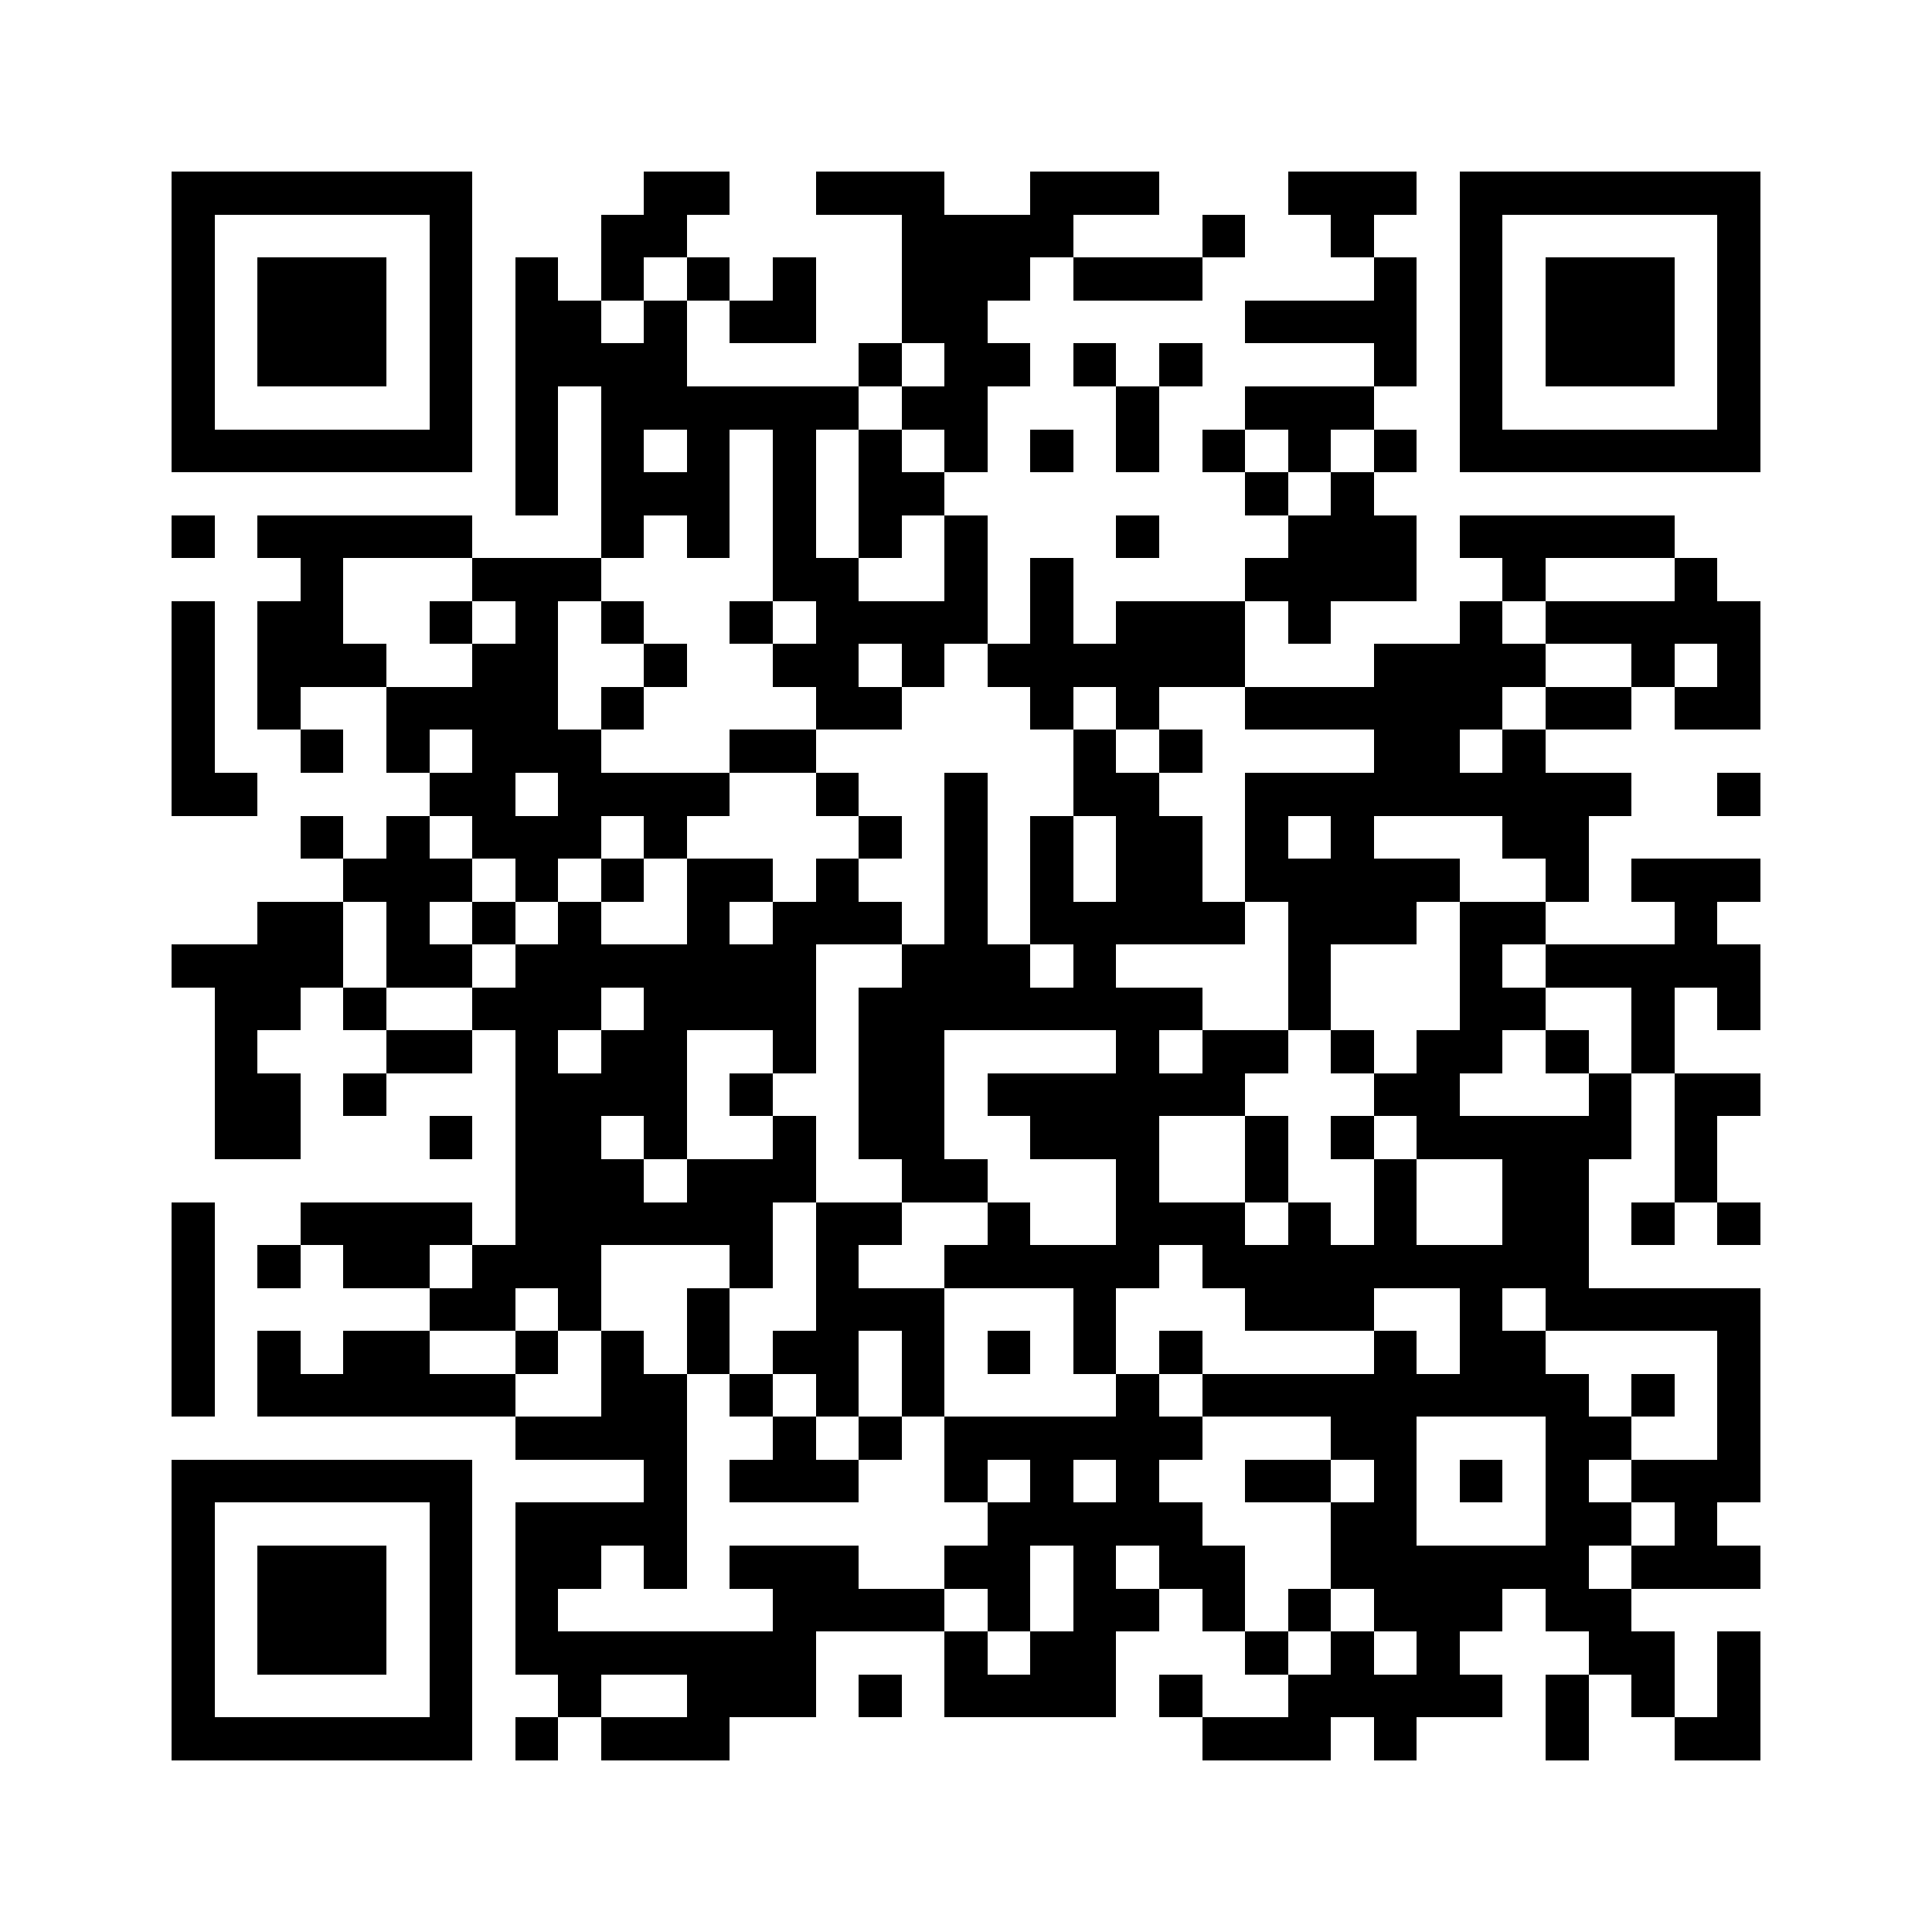
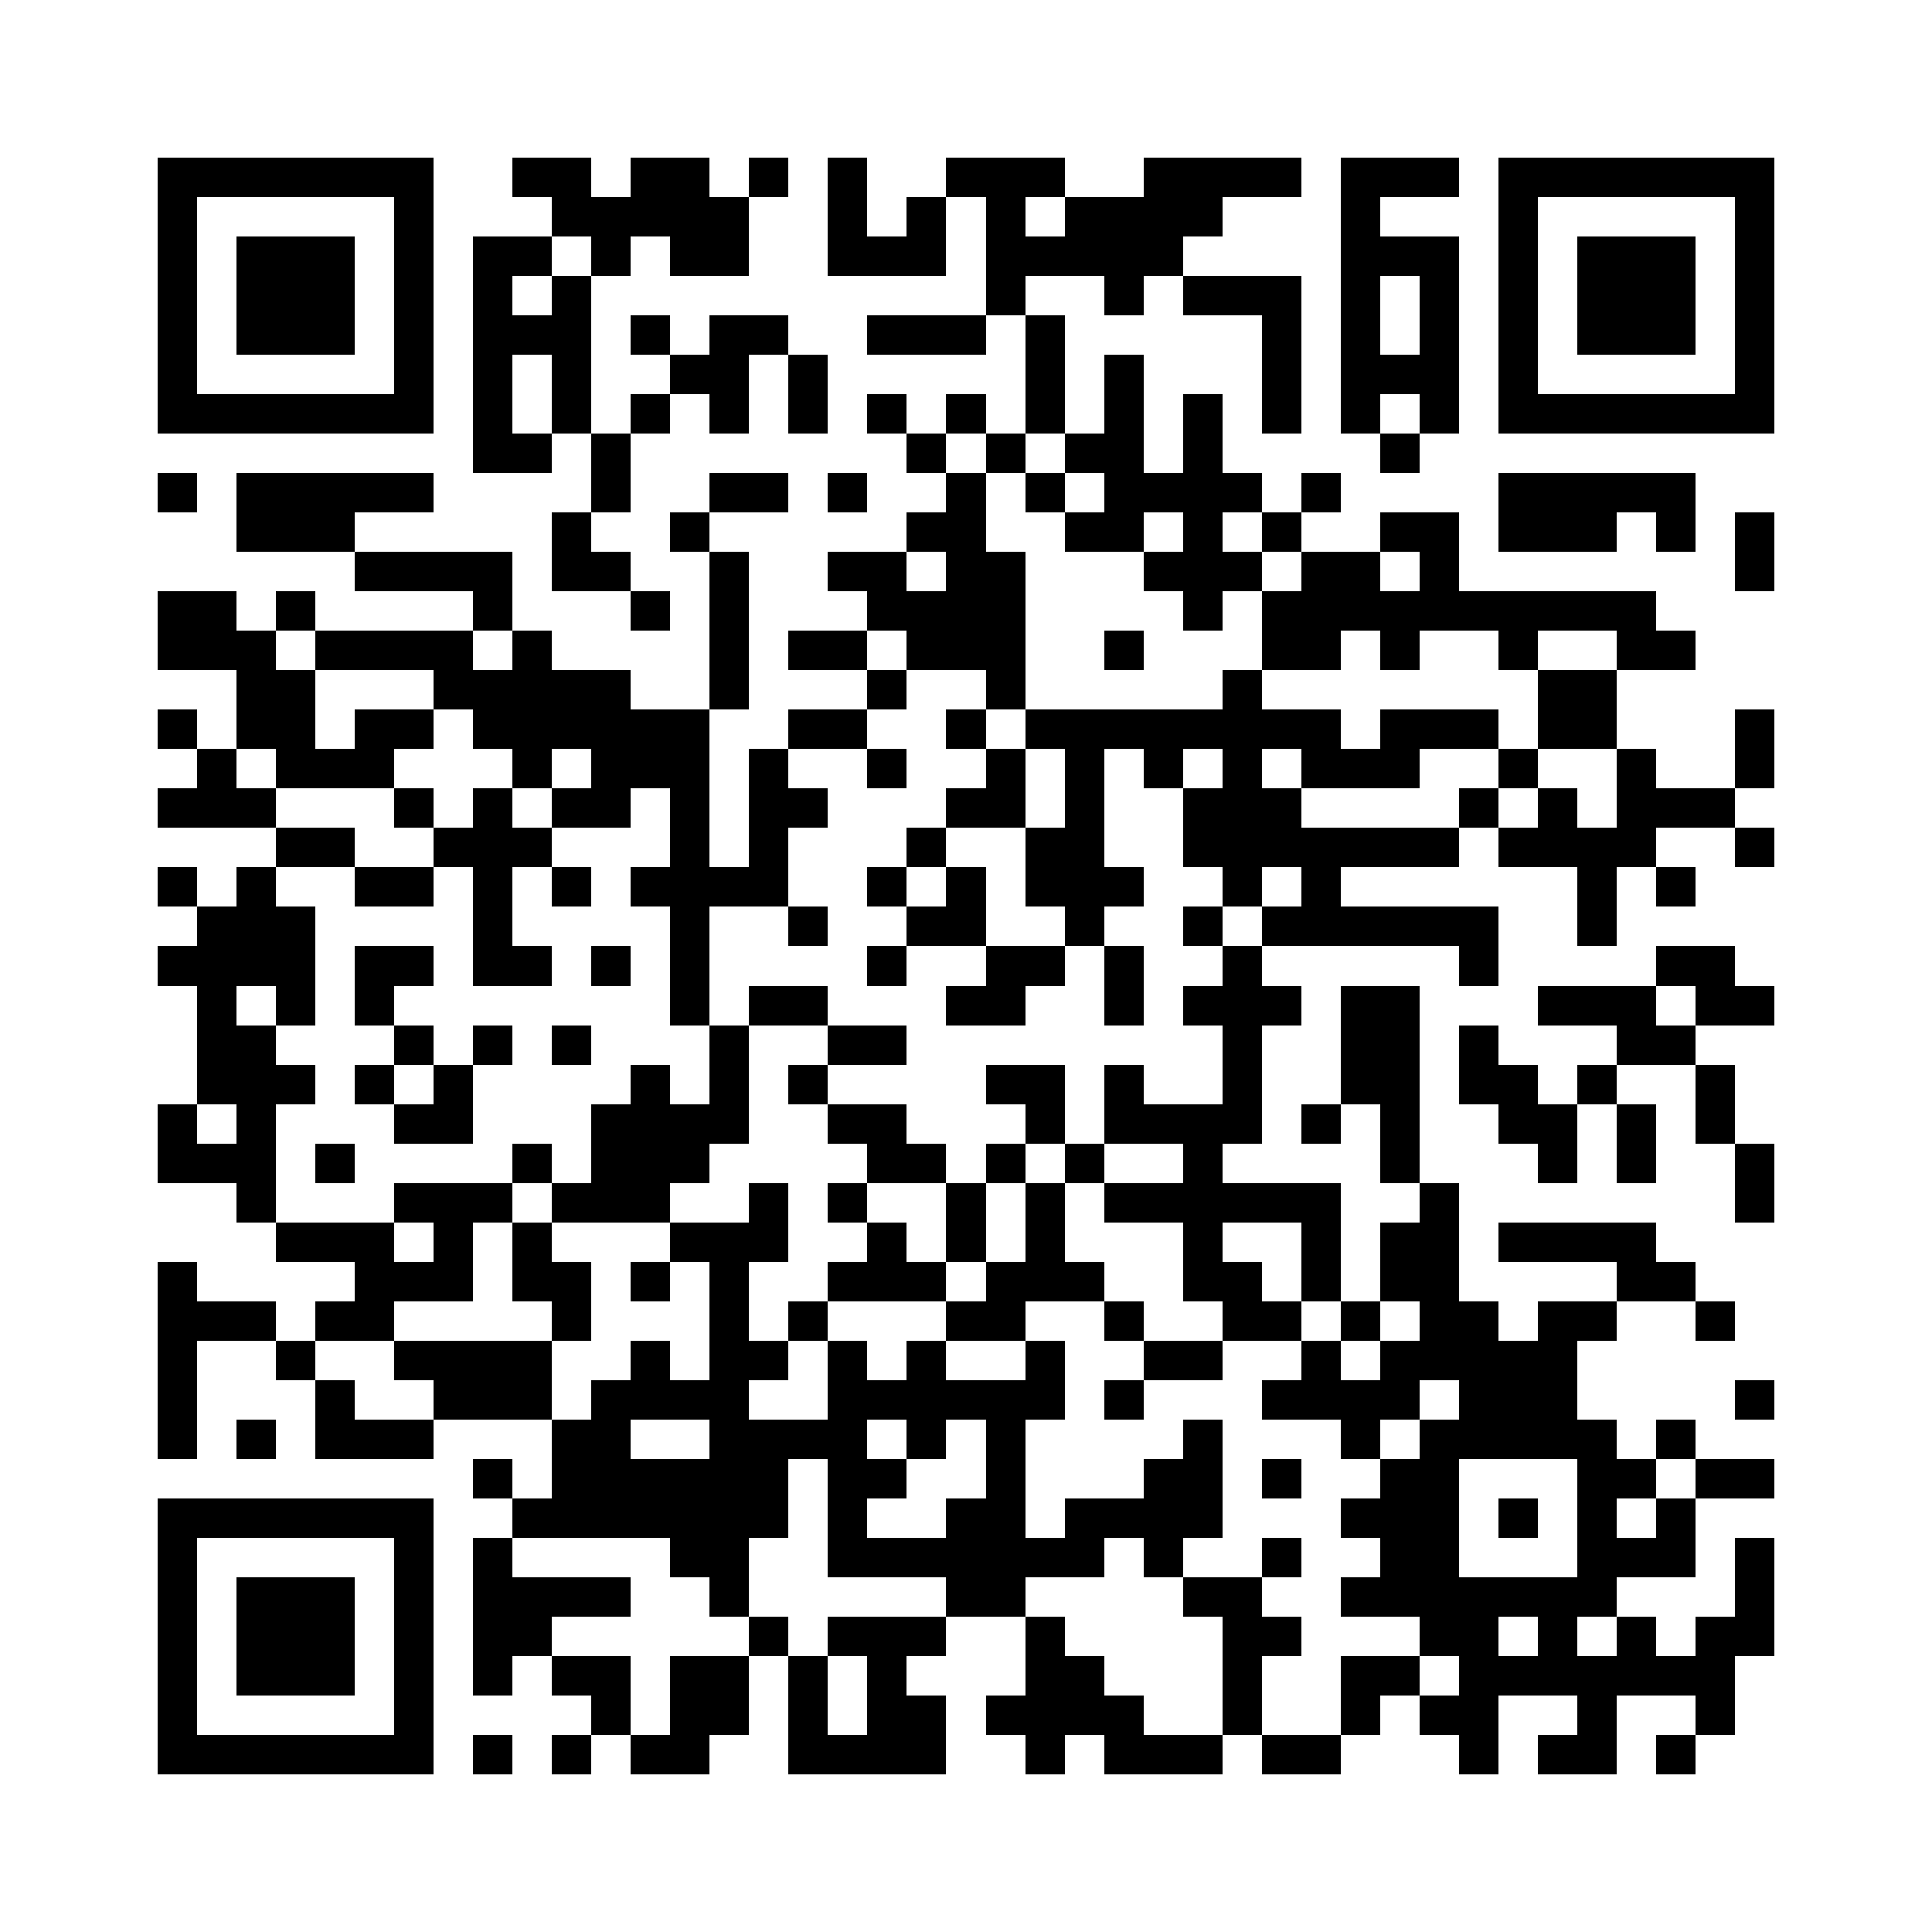
- <svg xmlns="http://www.w3.org/2000/svg" width="264" height="264" viewBox="0 0 45 45" shape-rendering="crispEdges">
-   <path fill="#ffffff" d="M0 0h45v45H0z" />
-   <path stroke="#000000" d="M4 4.5h7m4 0h2m2 0h3m2 0h3m3 0h3m1 0h7M4 5.5h1m5 0h1m3 0h2m5 0h4m3 0h1m2 0h1m2 0h1m5 0h1M4 6.5h1m1 0h3m1 0h1m1 0h1m1 0h1m1 0h1m1 0h1m2 0h3m1 0h3m4 0h1m1 0h1m1 0h3m1 0h1M4 7.5h1m1 0h3m1 0h1m1 0h2m1 0h1m1 0h2m2 0h2m6 0h4m1 0h1m1 0h3m1 0h1M4 8.5h1m1 0h3m1 0h1m1 0h4m4 0h1m1 0h2m1 0h1m1 0h1m4 0h1m1 0h1m1 0h3m1 0h1M4 9.5h1m5 0h1m1 0h1m1 0h6m1 0h2m3 0h1m2 0h3m2 0h1m5 0h1M4 10.5h7m1 0h1m1 0h1m1 0h1m1 0h1m1 0h1m1 0h1m1 0h1m1 0h1m1 0h1m1 0h1m1 0h1m1 0h7M12 11.5h1m1 0h3m1 0h1m1 0h2m7 0h1m1 0h1M4 12.5h1m1 0h5m3 0h1m1 0h1m1 0h1m1 0h1m1 0h1m3 0h1m3 0h3m1 0h5M7 13.5h1m3 0h3m4 0h2m2 0h1m1 0h1m4 0h4m2 0h1m3 0h1M4 14.5h1m1 0h2m2 0h1m1 0h1m1 0h1m2 0h1m1 0h4m1 0h1m1 0h3m1 0h1m3 0h1m1 0h5M4 15.5h1m1 0h3m2 0h2m2 0h1m2 0h2m1 0h1m1 0h6m3 0h4m2 0h1m1 0h1M4 16.5h1m1 0h1m2 0h4m1 0h1m4 0h2m3 0h1m1 0h1m2 0h6m1 0h2m1 0h2M4 17.5h1m2 0h1m1 0h1m1 0h3m3 0h2m6 0h1m1 0h1m4 0h2m1 0h1M4 18.5h2m4 0h2m1 0h4m2 0h1m2 0h1m2 0h2m2 0h9m2 0h1M7 19.5h1m1 0h1m1 0h3m1 0h1m4 0h1m1 0h1m1 0h1m1 0h2m1 0h1m1 0h1m3 0h2M8 20.5h3m1 0h1m1 0h1m1 0h2m1 0h1m2 0h1m1 0h1m1 0h2m1 0h5m2 0h1m1 0h3M6 21.5h2m1 0h1m1 0h1m1 0h1m2 0h1m1 0h3m1 0h1m1 0h5m1 0h3m1 0h2m3 0h1M4 22.5h4m1 0h2m1 0h7m2 0h3m1 0h1m4 0h1m3 0h1m1 0h5M5 23.5h2m1 0h1m2 0h3m1 0h4m1 0h8m2 0h1m3 0h2m2 0h1m1 0h1M5 24.5h1m3 0h2m1 0h1m1 0h2m2 0h1m1 0h2m4 0h1m1 0h2m1 0h1m1 0h2m1 0h1m1 0h1M5 25.5h2m1 0h1m3 0h4m1 0h1m2 0h2m1 0h6m3 0h2m3 0h1m1 0h2M5 26.5h2m3 0h1m1 0h2m1 0h1m2 0h1m1 0h2m2 0h3m2 0h1m1 0h1m1 0h5m1 0h1M12 27.5h3m1 0h3m2 0h2m3 0h1m2 0h1m2 0h1m2 0h2m2 0h1M4 28.5h1m2 0h4m1 0h6m1 0h2m2 0h1m2 0h3m1 0h1m1 0h1m2 0h2m1 0h1m1 0h1M4 29.5h1m1 0h1m1 0h2m1 0h3m3 0h1m1 0h1m2 0h5m1 0h9M4 30.5h1m5 0h2m1 0h1m2 0h1m2 0h3m3 0h1m3 0h3m2 0h1m1 0h5M4 31.5h1m1 0h1m1 0h2m2 0h1m1 0h1m1 0h1m1 0h2m1 0h1m1 0h1m1 0h1m1 0h1m4 0h1m1 0h2m4 0h1M4 32.5h1m1 0h6m2 0h2m1 0h1m1 0h1m1 0h1m4 0h1m1 0h9m1 0h1m1 0h1M12 33.5h4m2 0h1m1 0h1m1 0h6m3 0h2m3 0h2m2 0h1M4 34.5h7m4 0h1m1 0h3m2 0h1m1 0h1m1 0h1m2 0h2m1 0h1m1 0h1m1 0h1m1 0h3M4 35.5h1m5 0h1m1 0h4m7 0h5m3 0h2m3 0h2m1 0h1M4 36.5h1m1 0h3m1 0h1m1 0h2m1 0h1m1 0h3m2 0h2m1 0h1m1 0h2m2 0h6m1 0h3M4 37.5h1m1 0h3m1 0h1m1 0h1m5 0h4m1 0h1m1 0h2m1 0h1m1 0h1m1 0h3m1 0h2M4 38.5h1m1 0h3m1 0h1m1 0h7m3 0h1m1 0h2m3 0h1m1 0h1m1 0h1m3 0h2m1 0h1M4 39.5h1m5 0h1m2 0h1m2 0h3m1 0h1m1 0h4m1 0h1m2 0h5m1 0h1m1 0h1m1 0h1M4 40.5h7m1 0h1m1 0h3m11 0h3m1 0h1m3 0h1m2 0h2" />
+ <svg xmlns="http://www.w3.org/2000/svg" width="264" height="264" viewBox="0 0 49 49" shape-rendering="crispEdges">
+   <path fill="#ffffff" d="M0 0h49v49H0z" />
+   <path stroke="#000000" d="M4 4.5h7m2 0h2m1 0h2m1 0h1m1 0h1m2 0h3m2 0h4m1 0h3m1 0h7M4 5.5h1m5 0h1m3 0h5m2 0h1m1 0h1m1 0h1m1 0h4m3 0h1m3 0h1m5 0h1M4 6.5h1m1 0h3m1 0h1m1 0h2m1 0h1m1 0h2m2 0h3m1 0h5m4 0h3m1 0h1m1 0h3m1 0h1M4 7.5h1m1 0h3m1 0h1m1 0h1m1 0h1m10 0h1m2 0h1m1 0h3m1 0h1m1 0h1m1 0h1m1 0h3m1 0h1M4 8.5h1m1 0h3m1 0h1m1 0h3m1 0h1m1 0h2m2 0h3m1 0h1m5 0h1m1 0h1m1 0h1m1 0h1m1 0h3m1 0h1M4 9.5h1m5 0h1m1 0h1m1 0h1m2 0h2m1 0h1m5 0h1m1 0h1m3 0h1m1 0h3m1 0h1m5 0h1M4 10.5h7m1 0h1m1 0h1m1 0h1m1 0h1m1 0h1m1 0h1m1 0h1m1 0h1m1 0h1m1 0h1m1 0h1m1 0h1m1 0h1m1 0h7M12 11.5h2m1 0h1m7 0h1m1 0h1m1 0h2m1 0h1m4 0h1M4 12.5h1m1 0h5m4 0h1m2 0h2m1 0h1m2 0h1m1 0h1m1 0h4m1 0h1m4 0h5M6 13.5h3m5 0h1m2 0h1m5 0h2m2 0h2m1 0h1m1 0h1m2 0h2m1 0h3m1 0h1m1 0h1M9 14.5h4m1 0h2m2 0h1m2 0h2m1 0h2m3 0h3m1 0h2m1 0h1m7 0h1M4 15.5h2m1 0h1m4 0h1m3 0h1m1 0h1m3 0h4m4 0h1m1 0h10M4 16.5h3m1 0h4m1 0h1m4 0h1m1 0h2m1 0h3m2 0h1m3 0h2m1 0h1m2 0h1m2 0h2M6 17.5h2m3 0h5m2 0h1m3 0h1m2 0h1m5 0h1m7 0h2M4 18.5h1m1 0h2m1 0h2m1 0h6m2 0h2m2 0h1m1 0h8m1 0h3m1 0h2m3 0h1M5 19.5h1m1 0h3m3 0h1m1 0h3m1 0h1m2 0h1m2 0h1m1 0h1m1 0h1m1 0h1m1 0h3m2 0h1m2 0h1m2 0h1M4 20.5h3m3 0h1m1 0h1m1 0h2m1 0h1m1 0h2m3 0h2m1 0h1m2 0h3m4 0h1m1 0h1m1 0h3M7 21.5h2m2 0h3m3 0h1m1 0h1m3 0h1m2 0h2m2 0h7m1 0h4m2 0h1M4 22.5h1m1 0h1m2 0h2m1 0h1m1 0h1m1 0h4m2 0h1m1 0h1m1 0h3m2 0h1m1 0h1m6 0h1m1 0h1M5 23.5h3m4 0h1m4 0h1m2 0h1m2 0h2m2 0h1m2 0h1m1 0h6m2 0h1M4 24.5h4m1 0h2m1 0h2m1 0h1m1 0h1m4 0h1m2 0h2m1 0h1m2 0h1m5 0h1m4 0h2M5 25.5h1m1 0h1m1 0h1m7 0h1m1 0h2m3 0h2m2 0h1m1 0h3m1 0h2m3 0h3m1 0h2M5 26.5h2m3 0h1m1 0h1m1 0h1m3 0h1m2 0h2m8 0h1m2 0h2m1 0h1m3 0h2M5 27.5h3m1 0h1m1 0h1m4 0h1m1 0h1m1 0h1m4 0h2m1 0h1m2 0h1m2 0h2m1 0h2m1 0h1m2 0h1M4 28.5h1m1 0h1m3 0h2m3 0h4m2 0h2m3 0h1m1 0h4m1 0h1m1 0h1m2 0h2m1 0h1m1 0h1M4 29.5h3m1 0h1m4 0h1m1 0h3m4 0h2m1 0h1m1 0h1m2 0h1m4 0h1m3 0h1m1 0h1m2 0h1M6 30.5h1m3 0h3m1 0h3m2 0h1m1 0h1m2 0h1m1 0h1m1 0h6m2 0h1m7 0h1M7 31.5h3m1 0h1m1 0h1m3 0h3m2 0h1m1 0h1m1 0h1m3 0h1m2 0h1m1 0h2m1 0h4M4 32.5h1m4 0h3m1 0h2m1 0h1m1 0h1m2 0h3m1 0h3m2 0h2m1 0h1m1 0h2m4 0h2M4 33.5h3m1 0h2m4 0h1m3 0h1m1 0h1m3 0h2m2 0h1m2 0h2m1 0h1m1 0h2m1 0h2m2 0h1M4 34.5h1m2 0h1m2 0h4m2 0h1m1 0h2m1 0h1m1 0h1m2 0h1m2 0h2m2 0h1m1 0h5M4 35.5h1m3 0h1m2 0h3m1 0h4m2 0h6m1 0h1m3 0h4m1 0h3m4 0h1M4 36.5h1m1 0h1m1 0h3m3 0h2m2 0h4m1 0h1m1 0h1m4 0h1m3 0h1m1 0h5m1 0h1M12 37.5h1m1 0h6m1 0h2m2 0h1m3 0h2m1 0h1m2 0h2m3 0h2m1 0h2M4 38.5h7m2 0h7m1 0h1m2 0h2m1 0h4m3 0h3m1 0h1m1 0h1m1 0h1M4 39.5h1m5 0h1m1 0h1m4 0h2m2 0h7m1 0h1m2 0h1m2 0h2m3 0h3m1 0h1M4 40.5h1m1 0h3m1 0h1m1 0h4m2 0h1m5 0h2m4 0h2m2 0h7m3 0h1M4 41.5h1m1 0h3m1 0h1m1 0h2m5 0h1m1 0h3m2 0h1m4 0h2m3 0h2m1 0h1m1 0h1m1 0h2M4 42.5h1m1 0h3m1 0h1m1 0h1m1 0h2m1 0h2m1 0h1m1 0h1m3 0h2m3 0h1m2 0h2m1 0h7M4 43.5h1m5 0h1m4 0h1m1 0h2m1 0h1m1 0h2m1 0h4m2 0h1m2 0h1m1 0h2m2 0h1m2 0h1M4 44.5h7m1 0h1m1 0h1m1 0h2m2 0h4m2 0h1m1 0h3m1 0h2m3 0h1m1 0h2m1 0h1" />
</svg>
